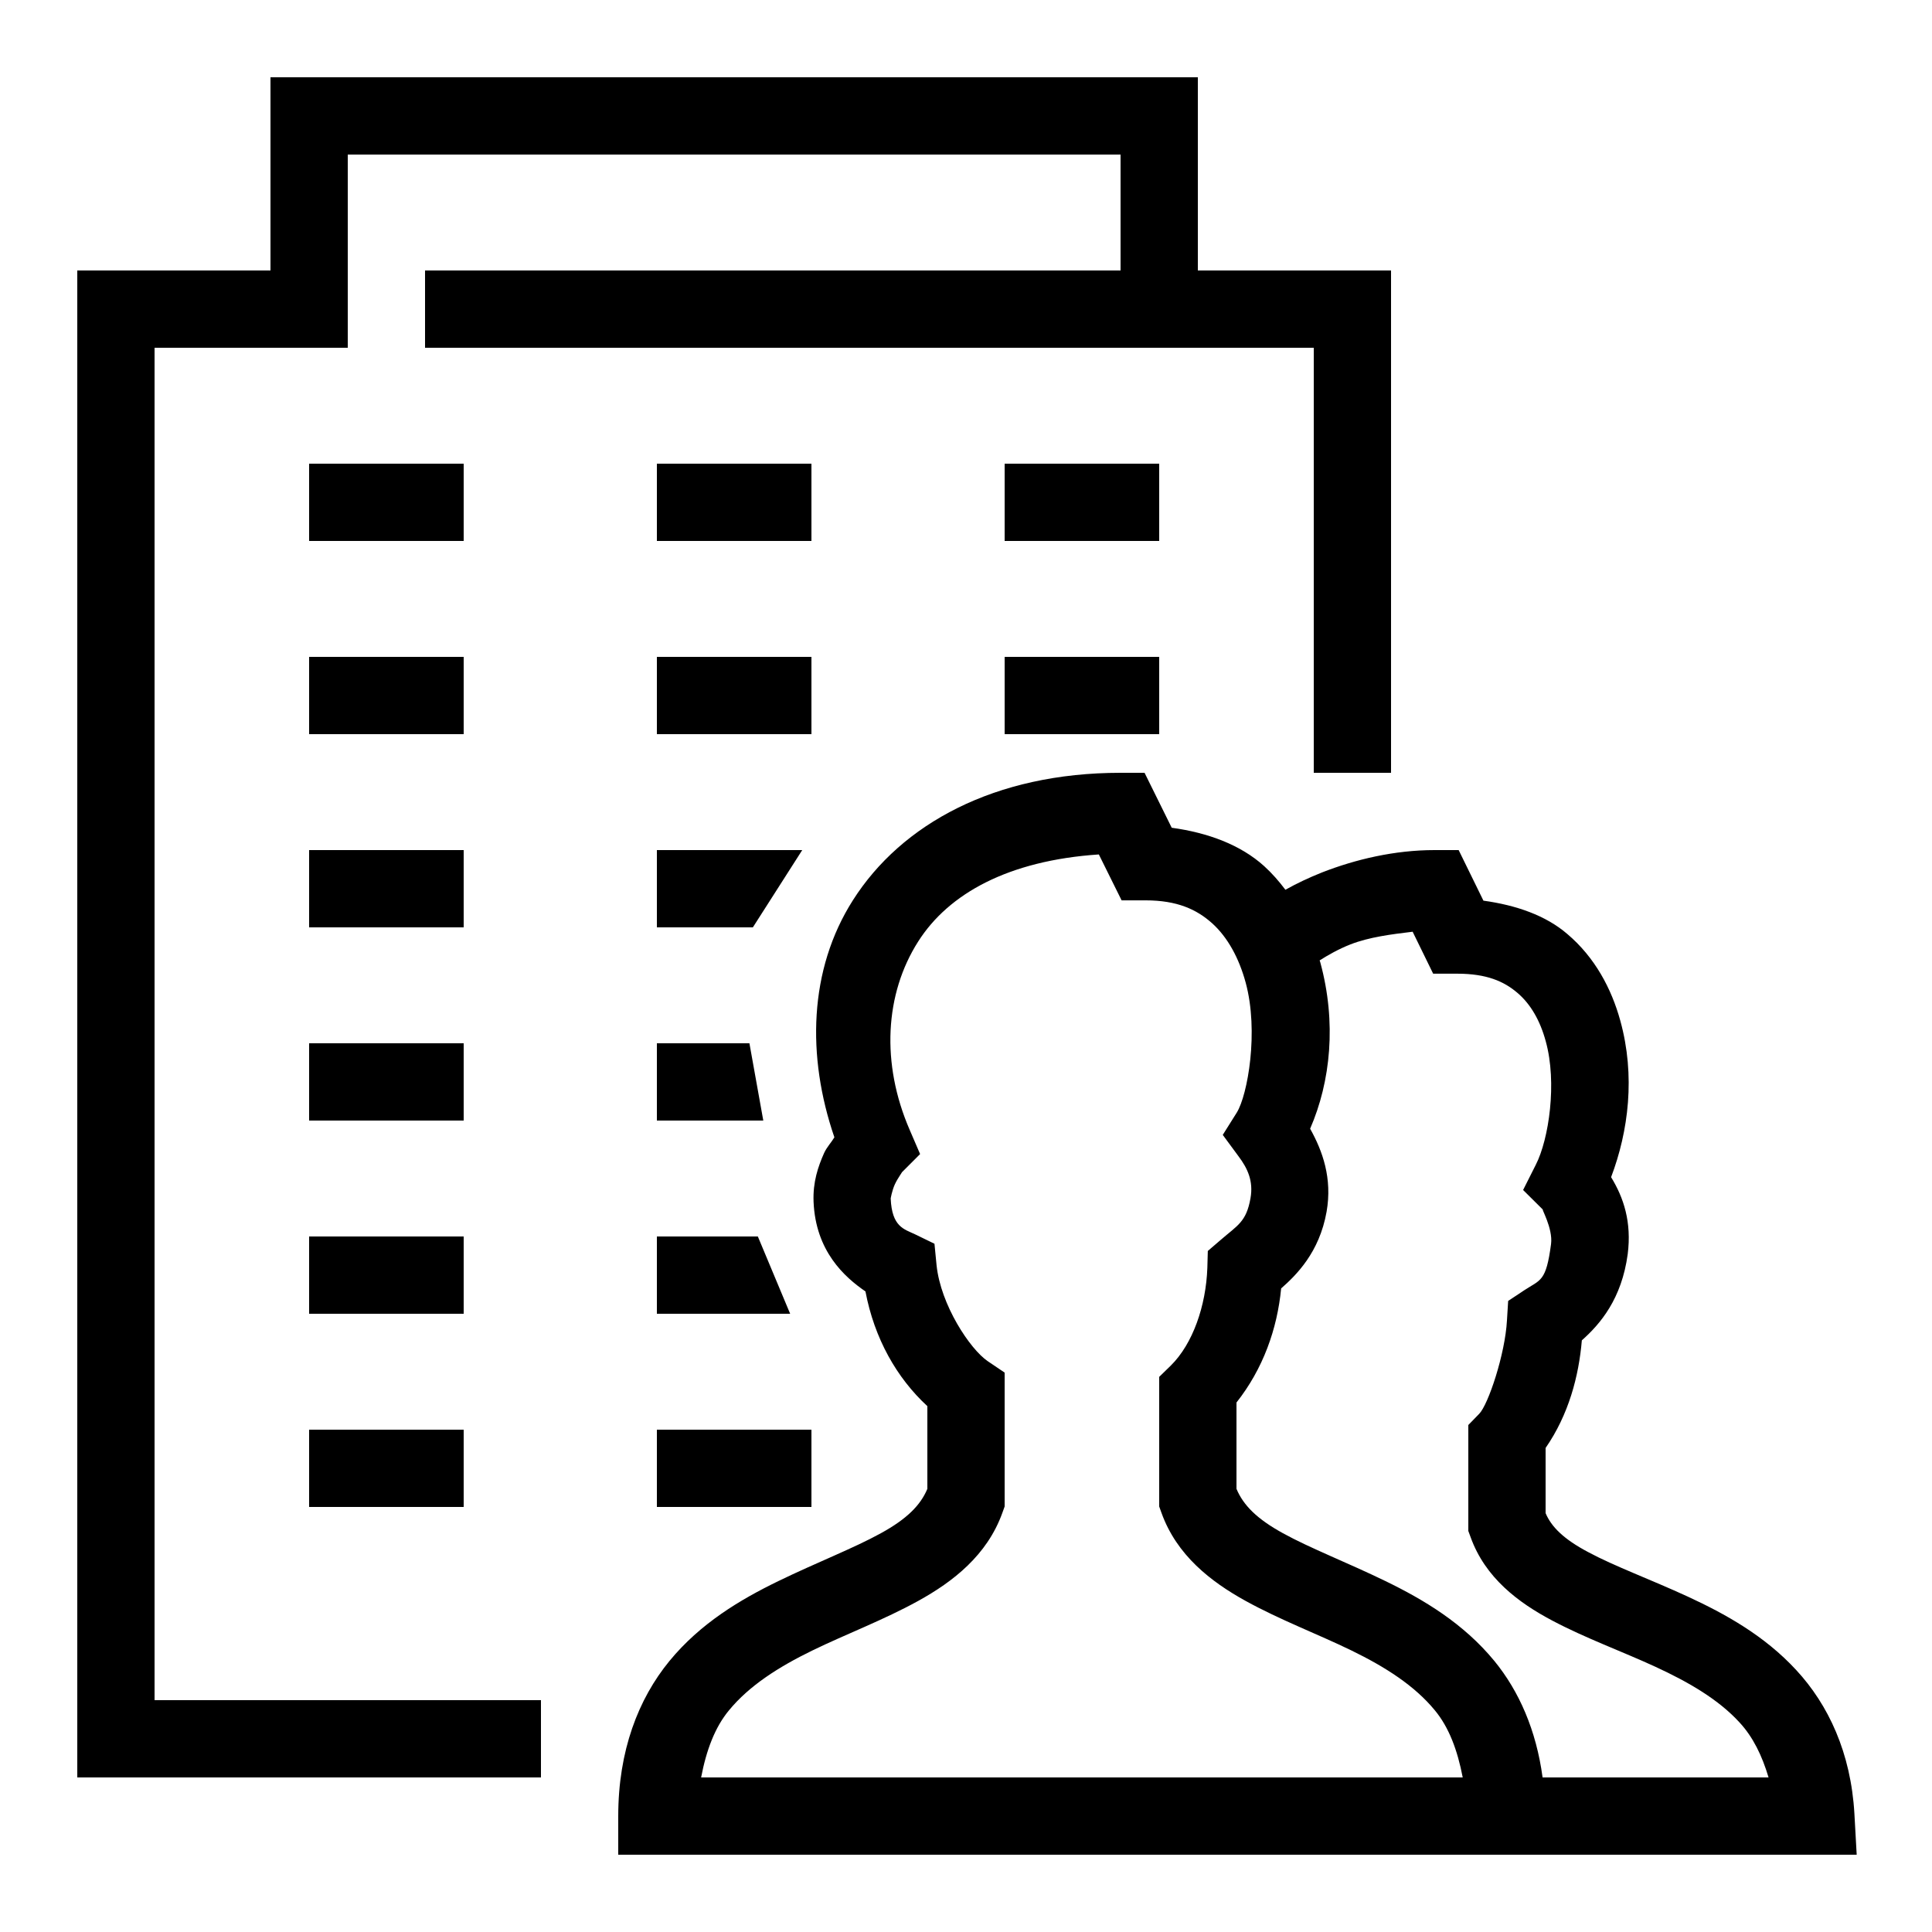
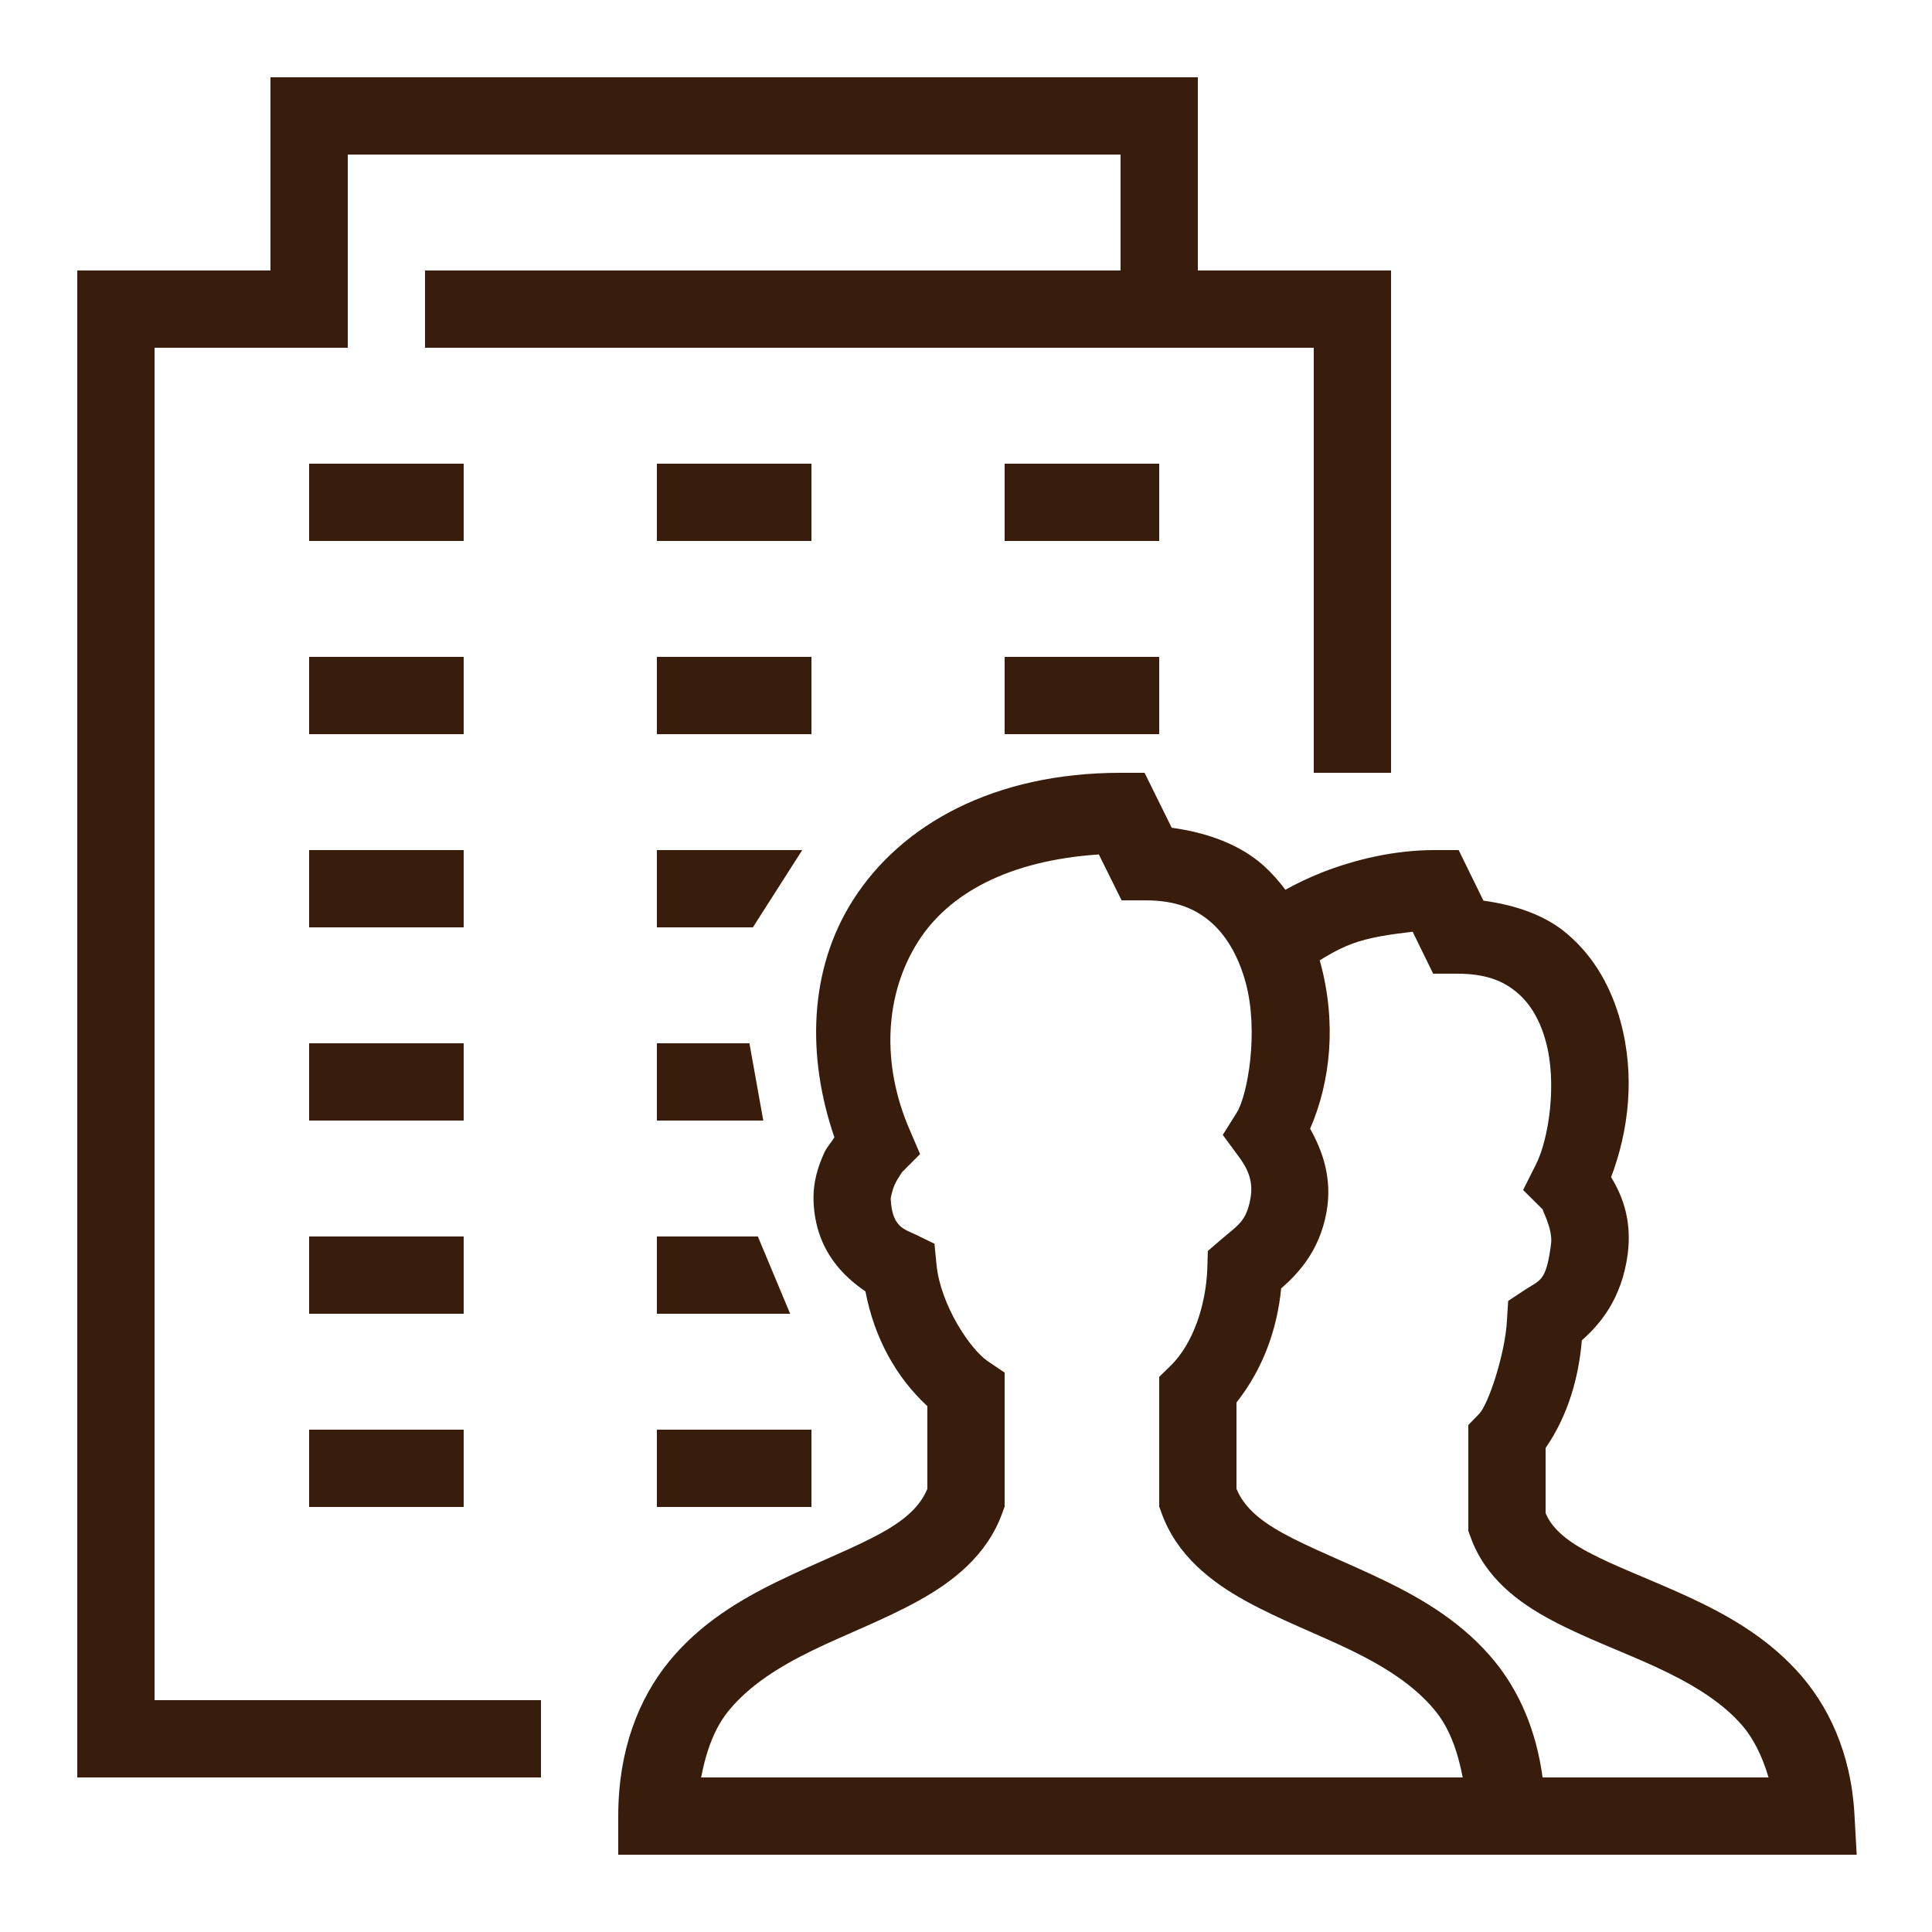
- <svg xmlns="http://www.w3.org/2000/svg" fill="#000000" width="800px" height="800px" viewBox="0 0 50 50">
+ <svg xmlns="http://www.w3.org/2000/svg" fill="#391D0C" width="800px" height="800px" viewBox="0 0 50 50">
  <path d="M7 2L7 7L2 7L2 46L14 46L14 44L4 44L4 9L9 9L9 4L29 4L29 7L11 7L11 9L34 9L34 20L36 20L36 7L31 7L31 2 Z M 8 12L8 14L12 14L12 12 Z M 17 12L17 14L21 14L21 12 Z M 26 12L26 14L30 14L30 12 Z M 8 17L8 19L12 19L12 17 Z M 17 17L17 19L21 19L21 17 Z M 26 17L26 19L30 19L30 17 Z M 29 20C25.742 20 23.328 21.324 22.074 23.297C20.93 25.094 20.875 27.34 21.594 29.434C21.516 29.566 21.402 29.68 21.328 29.84C21.172 30.191 21.035 30.59 21.055 31.098L21.055 31.102C21.109 32.379 21.852 33.047 22.398 33.422C22.629 34.641 23.207 35.66 24 36.391L24 38.531C23.824 38.953 23.473 39.309 22.797 39.68C22.09 40.07 21.133 40.438 20.145 40.918C19.156 41.398 18.125 42.012 17.324 42.988C16.52 43.969 16 45.309 16 47L16 48L48.051 48L47.992 46.941C47.902 45.363 47.316 44.117 46.488 43.223C45.664 42.328 44.645 41.766 43.68 41.32C42.715 40.875 41.785 40.535 41.109 40.172C40.465 39.832 40.148 39.512 40 39.16L40 37.473C40.598 36.609 40.859 35.617 40.938 34.688C41.414 34.266 41.969 33.617 42.125 32.457C42.23 31.625 42.02 30.996 41.695 30.465C42.145 29.277 42.328 27.844 41.934 26.418C41.707 25.59 41.277 24.777 40.562 24.172C40.004 23.691 39.238 23.426 38.391 23.309L37.75 22L37.125 22C36.098 22 35.086 22.238 34.215 22.578C33.871 22.715 33.559 22.863 33.266 23.027C33.102 22.809 32.922 22.602 32.715 22.414C32.105 21.863 31.262 21.551 30.324 21.422L29.621 20 Z M 8 22L8 24L12 24L12 22 Z M 17 22L17 24L19.484 24L20.762 22 Z M 28.438 22.113L29.027 23.301L29.645 23.301C30.465 23.301 30.969 23.535 31.371 23.895C31.773 24.258 32.066 24.797 32.238 25.43C32.582 26.695 32.289 28.34 32.008 28.793L31.645 29.371L32.051 29.922C32.289 30.238 32.441 30.566 32.363 31.008C32.254 31.625 32.031 31.707 31.59 32.09L31.258 32.375L31.246 32.812C31.211 33.793 30.871 34.777 30.301 35.34L30 35.633L30 38.988L30.059 39.152C30.453 40.25 31.336 40.934 32.234 41.43C33.133 41.926 34.102 42.289 34.977 42.715C35.852 43.141 36.609 43.625 37.133 44.262C37.496 44.699 37.719 45.289 37.855 46L18.145 46C18.281 45.289 18.504 44.699 18.867 44.262C19.391 43.625 20.148 43.141 21.023 42.715C21.898 42.289 22.867 41.926 23.766 41.43C24.664 40.934 25.547 40.25 25.941 39.152L26 38.988L26 35.523L25.562 35.227C25.102 34.914 24.344 33.77 24.238 32.742L24.184 32.188L23.684 31.945C23.398 31.809 23.082 31.754 23.051 31.016C23.051 31.016 23.082 30.824 23.156 30.656C23.234 30.484 23.375 30.305 23.332 30.348L23.812 29.867L23.543 29.242C22.797 27.523 22.898 25.723 23.762 24.367C24.551 23.125 26.098 22.27 28.438 22.113 Z M 36.559 24.113L37.09 25.199L37.715 25.199C38.473 25.199 38.922 25.398 39.266 25.691C39.613 25.984 39.859 26.414 40.004 26.949C40.301 28.02 40.086 29.48 39.746 30.145L39.418 30.797L39.934 31.309C39.867 31.242 40.195 31.785 40.141 32.195C40.012 33.176 39.871 33.113 39.449 33.391L39.031 33.668L39 34.172C38.953 35.043 38.516 36.352 38.281 36.59L38 36.879L38 39.621L38.059 39.781C38.438 40.836 39.297 41.477 40.168 41.938C41.035 42.398 41.98 42.738 42.844 43.137C43.707 43.535 44.477 43.984 45.02 44.578C45.367 44.953 45.602 45.434 45.77 46L39.922 46C39.758 44.777 39.312 43.766 38.676 42.988C37.875 42.012 36.844 41.398 35.855 40.918C34.867 40.438 33.91 40.07 33.203 39.68C32.527 39.309 32.176 38.953 32 38.531L32 36.297C32.691 35.422 33.055 34.391 33.156 33.344C33.543 33.004 34.145 32.418 34.332 31.359C34.484 30.492 34.227 29.785 33.906 29.211C34.438 27.988 34.594 26.461 34.168 24.902C34.164 24.887 34.156 24.871 34.152 24.855C34.367 24.719 34.641 24.562 34.949 24.441C35.438 24.25 36.008 24.18 36.559 24.113 Z M 8 27L8 29L12 29L12 27 Z M 17 27L17 29L19.754 29L19.395 27 Z M 8 32L8 34L12 34L12 32 Z M 17 32L17 34L20.449 34L19.613 32 Z M 8 37L8 39L12 39L12 37 Z M 17 37L17 39L21 39L21 37Z" />
</svg>
